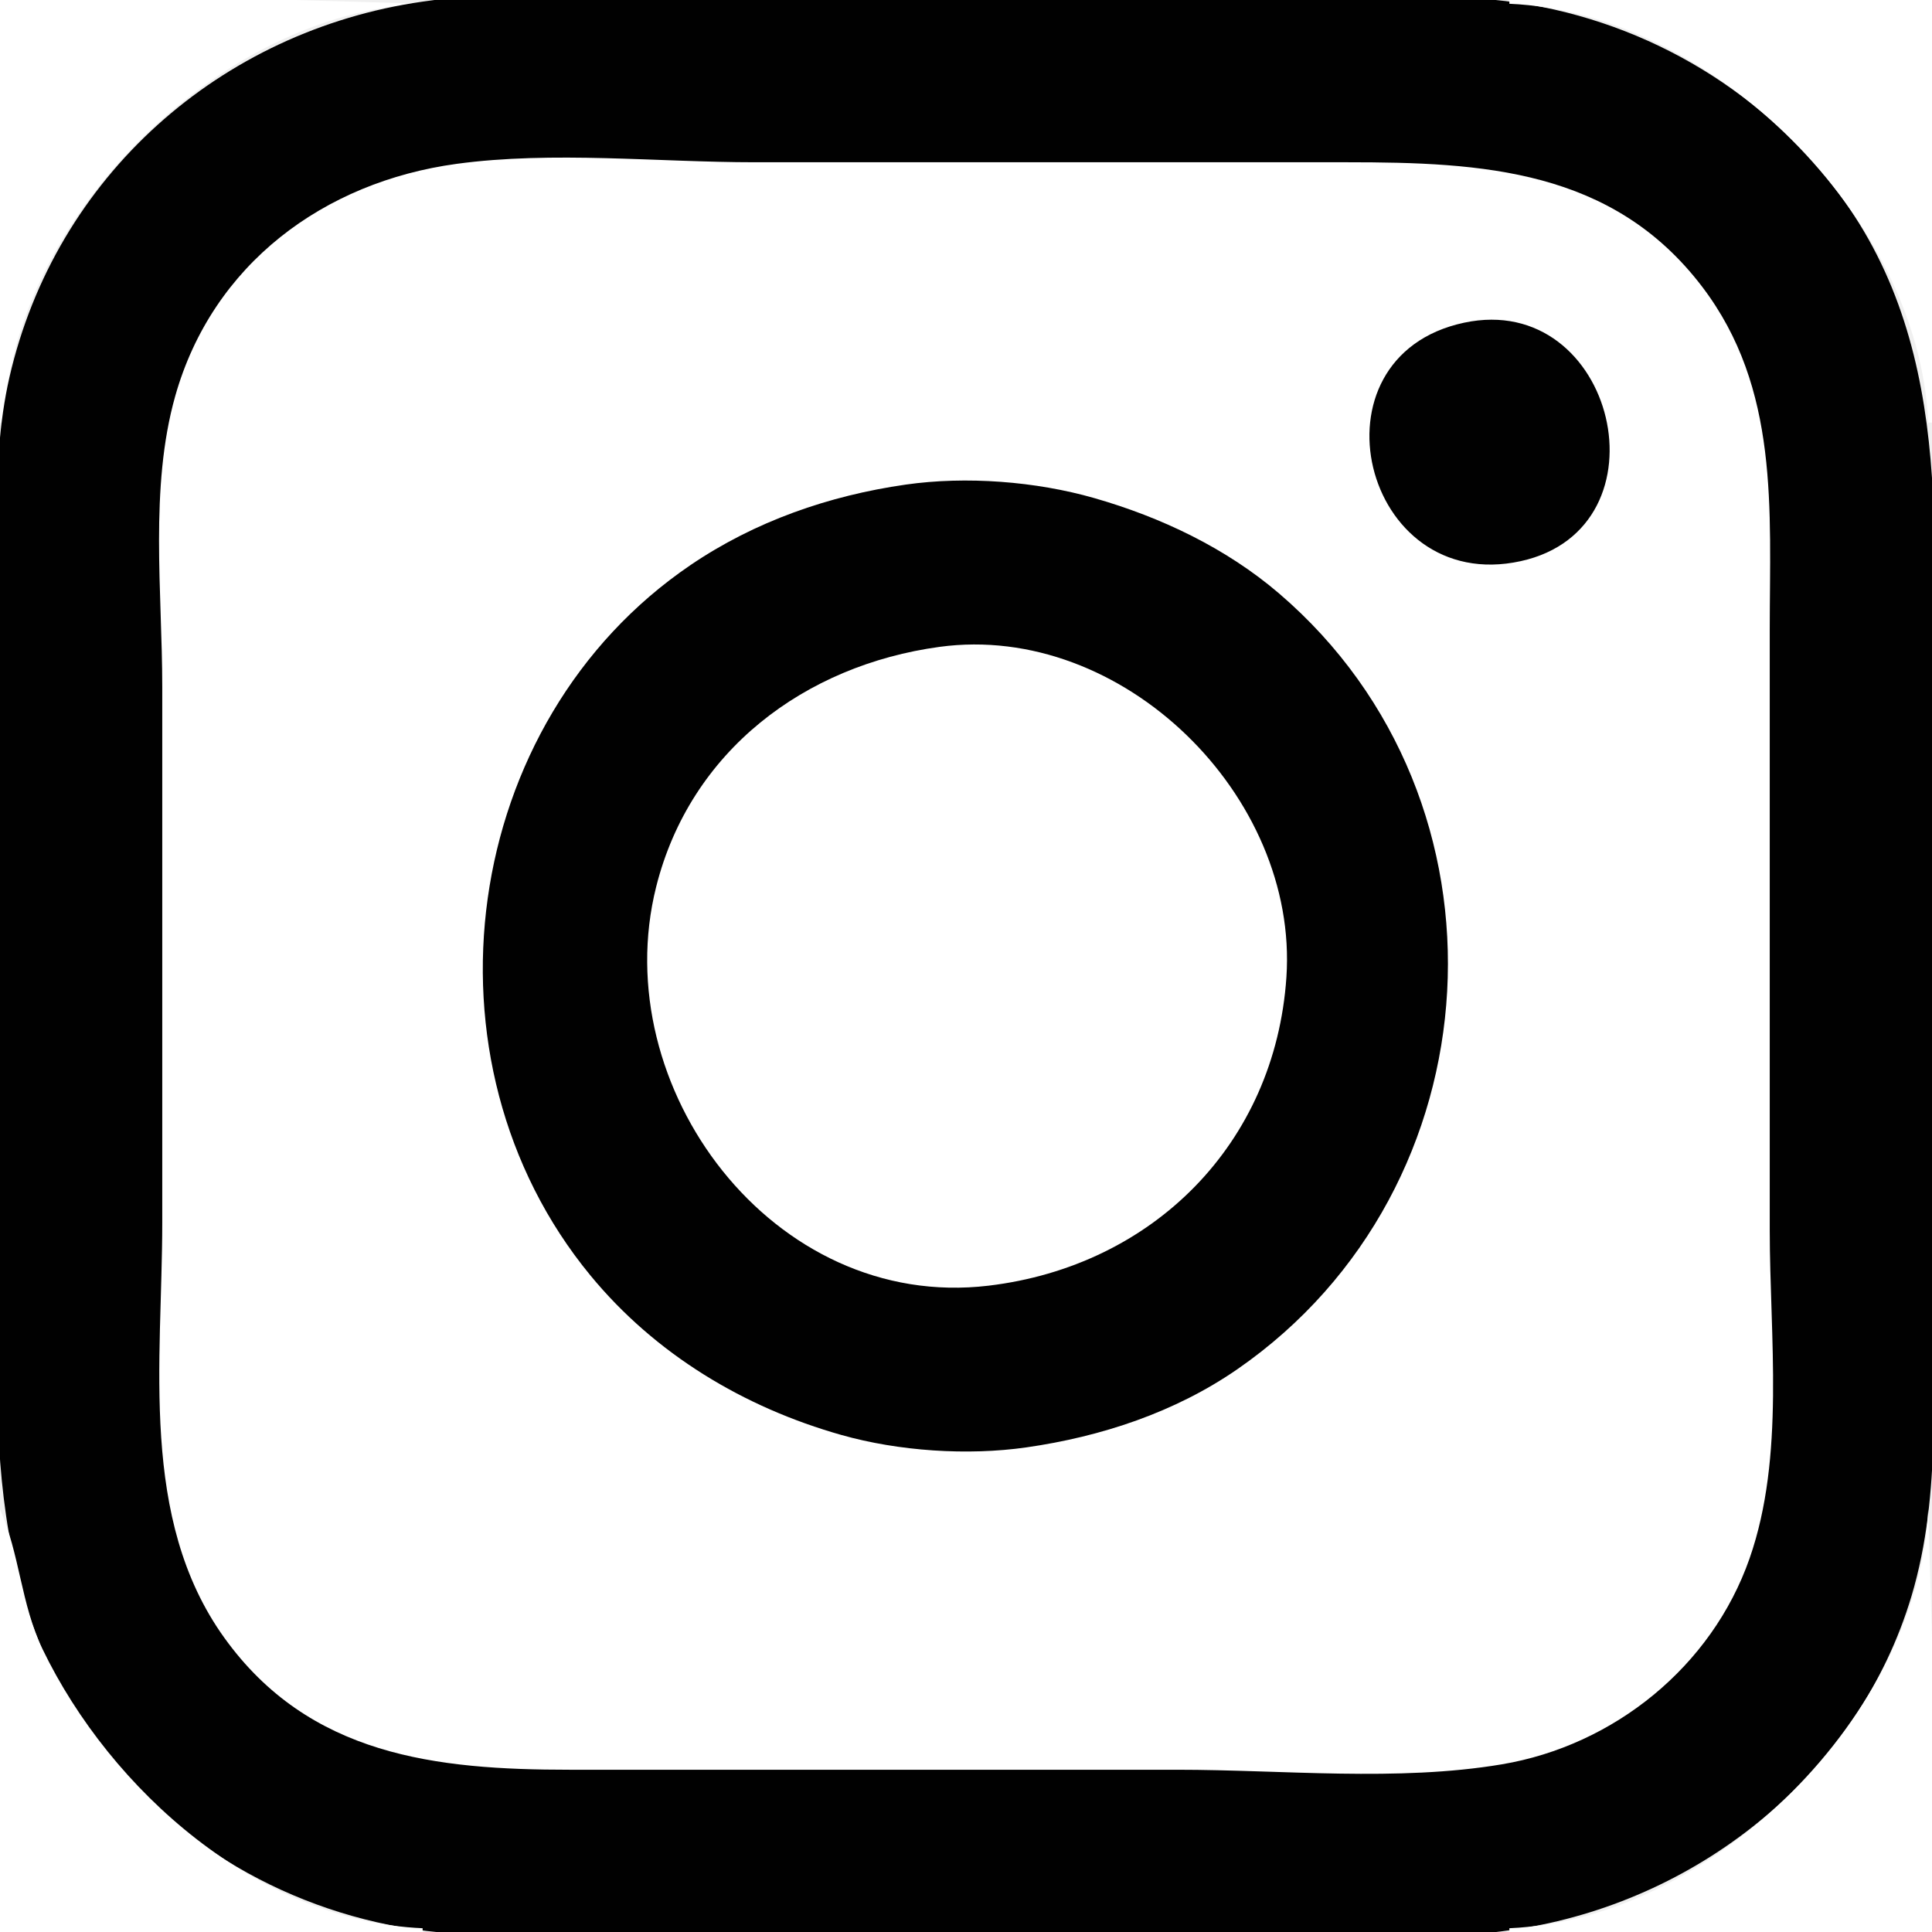
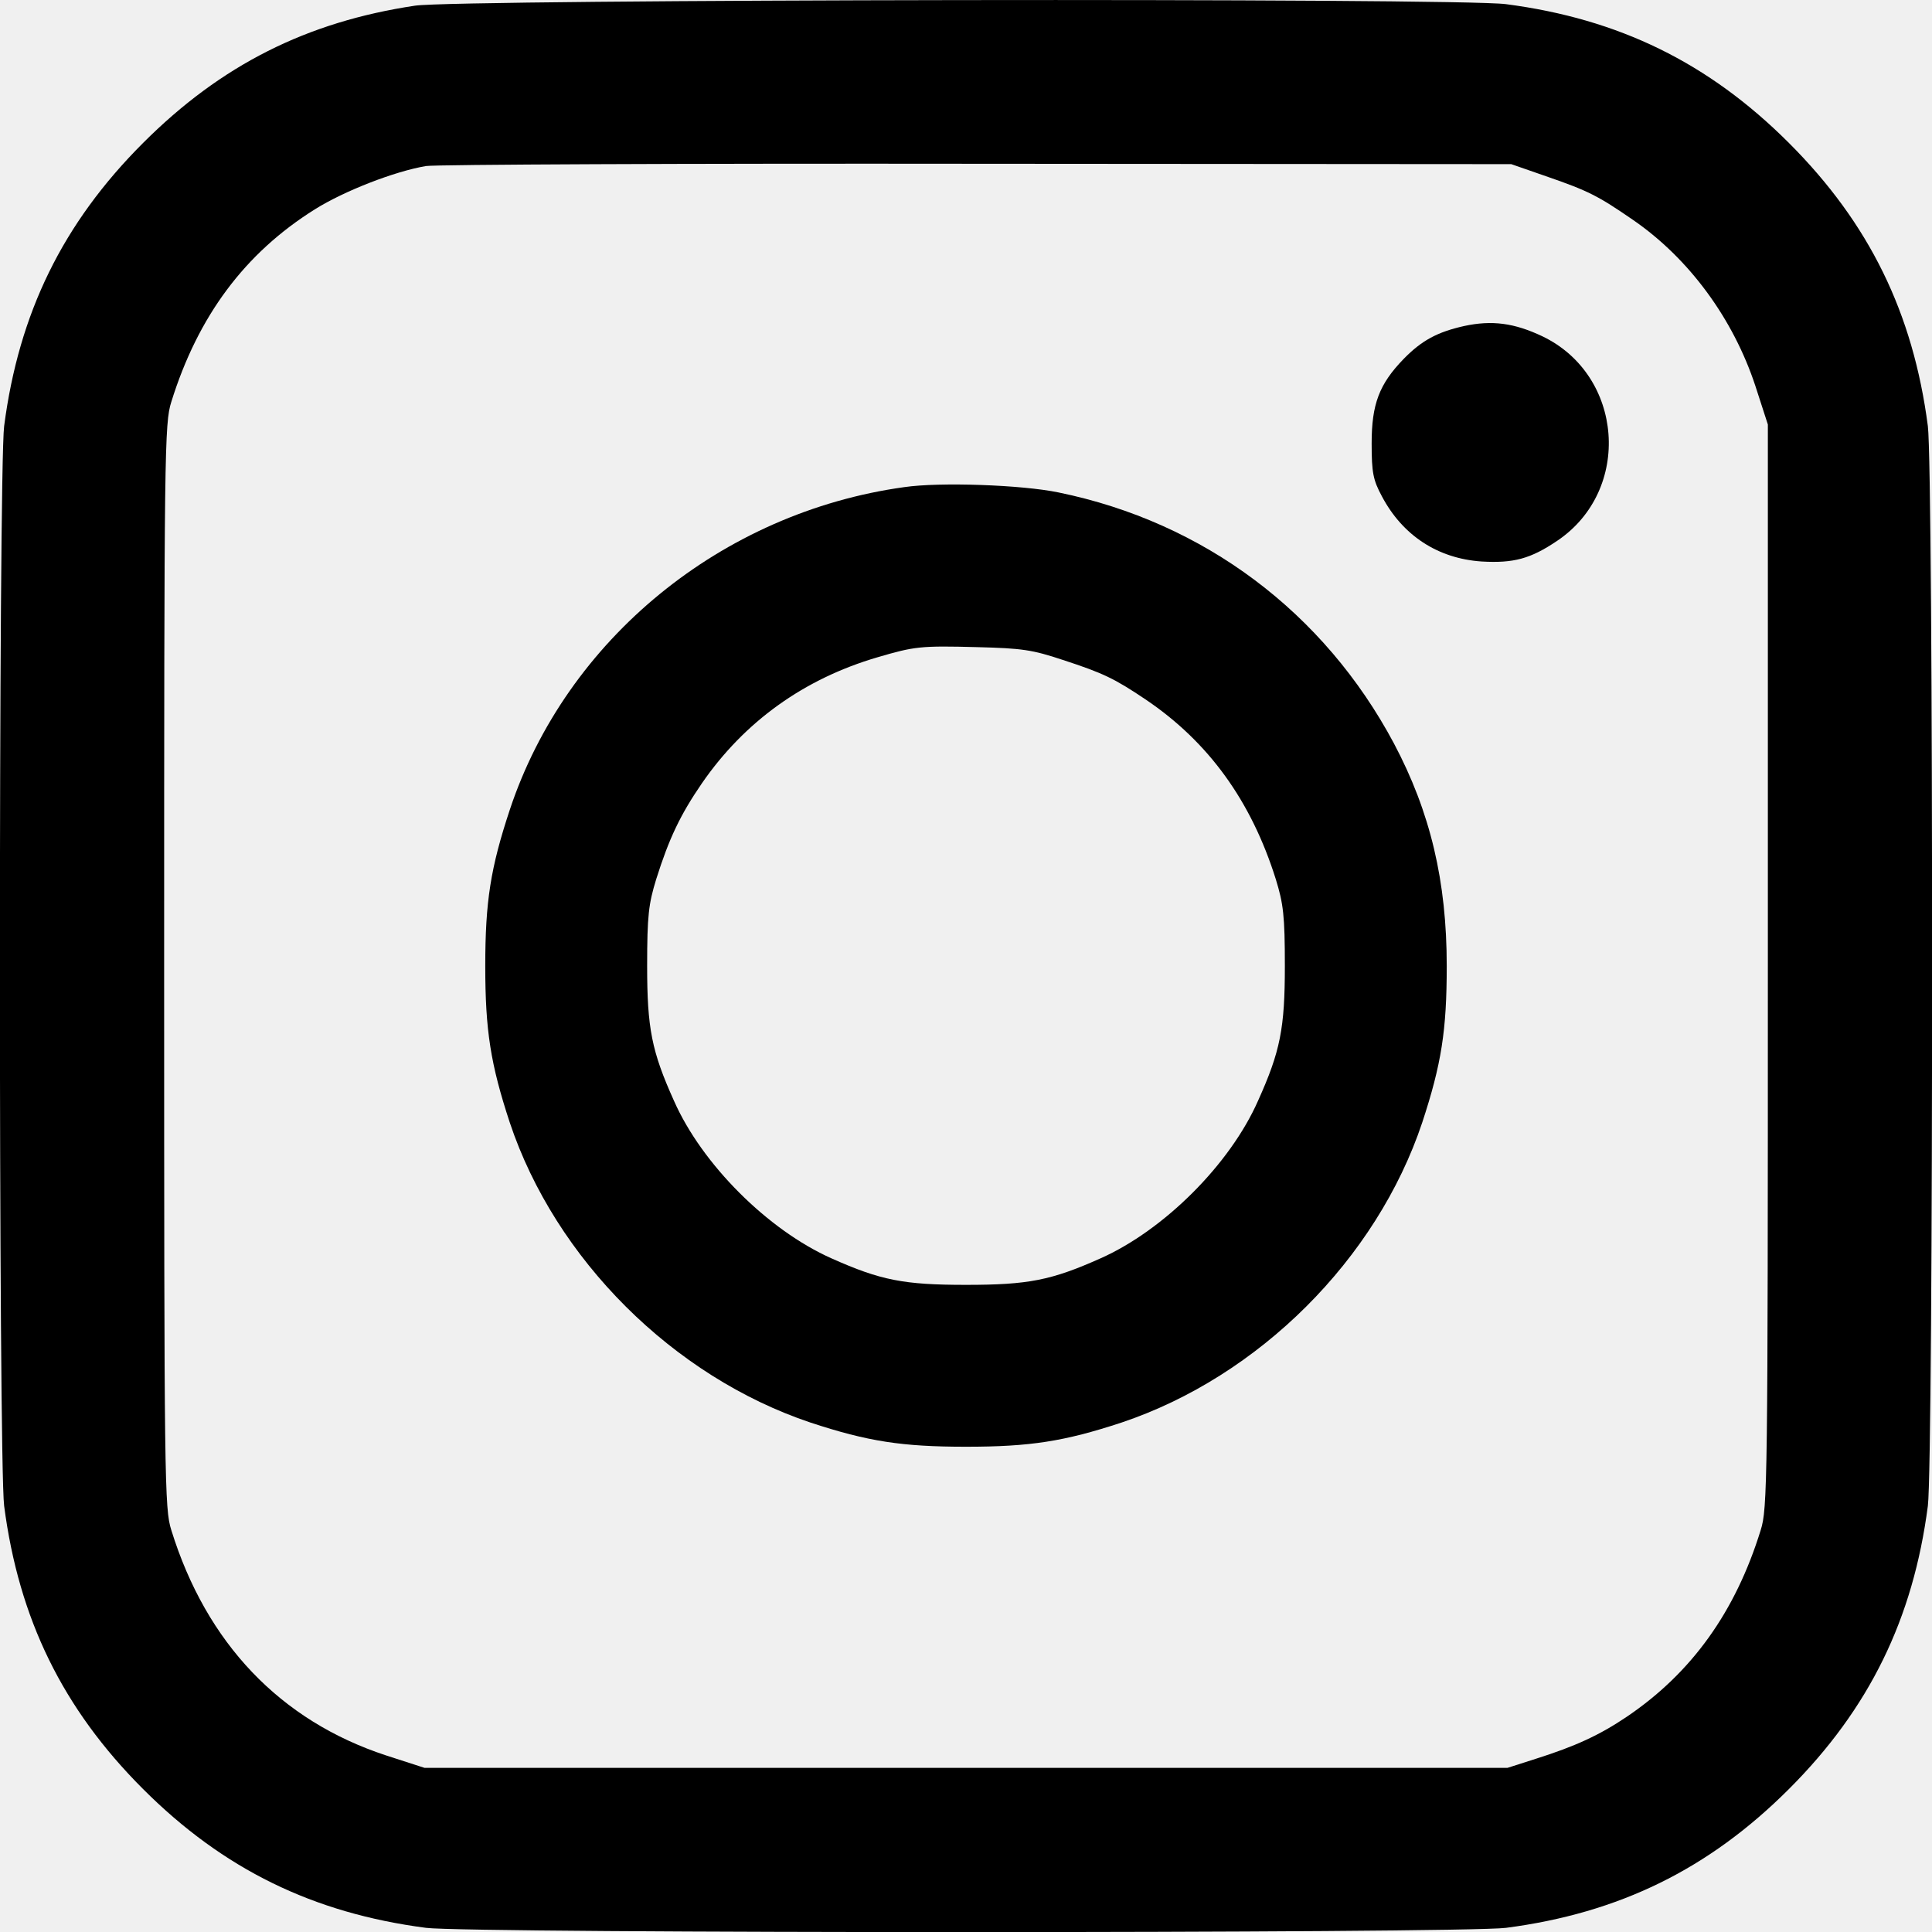
- <svg xmlns="http://www.w3.org/2000/svg" width="512" height="512">
-   <path style="fill:#ffffff; stroke:none;" d="M0 0L0 112L1 112C3.319 57.991 57.974 3.326 112 1L78 0L0 0z" />
-   <path style="fill:#010101; stroke:none;" d="M112 0.428C58.347 8.111 14.684 46.819 2.5 100C-2.987 123.949 0 150.558 0 175L0 311C0 361.336 -7.641 415.645 23.428 459C44.431 488.308 77.282 507.327 113 511.714C133.419 514.221 155.422 512 176 512L300 512C333.596 512 370.876 516.499 404 510.919C451.188 502.969 492.632 469.557 506.562 423C514.768 395.571 512 366.304 512 338L512 198C512 147.54 519.273 93.96 487.105 51C465.995 22.808 433.913 4.574 399 0.286C378.903 -2.182 357.253 0 337 0L215 0C181.642 0 144.999 -4.297 112 0.428z" />
-   <path style="fill:#ffffff; stroke:none;" d="M400 0L400 1C454.026 3.326 508.681 57.99 511 112L512 112L512 0L400 0M121 43.425C85.88 48.206 56.315 69.96 46.428 105C39.588 129.242 43 157.05 43 182L43 324C43 360.65 36.767 402.446 59.428 434C81.936 465.34 115.577 469 151 469L312 469C340.031 469 370.327 472.216 398 467.565C427.725 462.569 453.643 441.643 463.655 413C473.109 385.953 469 354.228 469 326L469 167C469 134.997 471.637 102.997 451.101 76C427.374 44.808 392.776 43 357 43L200 43C174.302 43 146.454 39.96 121 43.425z" />
-   <path style="fill:#010101; stroke:none;" d="M388 85.518C345.71 94.54 361.057 157.902 403 148.711C443.035 139.937 428.086 76.966 388 85.518M240 128.428C219.685 131.337 200.071 138.153 183 149.746C121.856 191.272 109.638 281.125 156.464 338C173.668 358.896 197.155 372.986 223 380.29C238.148 384.571 256.383 385.808 272 383.572C291.816 380.734 311.419 374.283 328 362.795C397.175 314.868 403.196 212.324 339 157.3C324.941 145.25 307.687 137.069 290 132C274.489 127.555 256.025 126.134 240 128.428z" />
-   <path style="fill:#ffffff; stroke:none;" d="M249 171.425C213.276 176.288 182.943 198.976 173.895 235C160.579 288.019 204.789 347.557 262 340.715C305.489 335.513 337.903 303.167 340.91 259C344.186 210.898 297.421 164.834 249 171.425M0 400L0 512L112 512L112 511C68.398 509.123 29.368 474.526 11.258 437C5.553 425.177 5.208 411.601 0 400M511 400C508.674 454.022 454.022 508.675 400 511L400 512L512 512L512 434L511 400z" />
+ <svg xmlns="http://www.w3.org/2000/svg" version="1.0" width="512pt" height="512pt" viewBox="0 0 512 512" preserveAspectRatio="xMidYMid meet">
+   <g transform="translate(0,512) scale(0.1,-0.1)" fill="#000000" stroke="none">
+     <path d="M1100 5105 c-287 -43 -514 -157 -721 -364 -213 -213 -329 -451 -368 -750 -15 -117 -15 -2745 0 -2862 39 -299 155 -537 368 -750 213 -213 451 -329 750 -368 117 -15 2745 -15 2862 0 299 39 537 155 750 368 213 213 329 451 368 750 15 117 15 2745 0 2862 -39 299 -155 537 -368 750 -213 213 -451 329 -750 368 -128 17 -2778 13 -2891 -4z m2997 -452 c113 -39 138 -52 231 -116 148 -102 265 -261 324 -440 l33 -102 0 -1435 c0 -1373 -1 -1438 -19 -1495 -67 -217 -183 -378 -354 -494 -74 -50 -138 -79 -242 -112 l-75 -24 -1435 0 -1435 0 -102 33 c-280 92 -476 297 -569 597 -18 57 -19 122 -19 1495 0 1373 1 1438 19 1495 71 228 195 394 380 510 78 49 212 101 295 115 25 4 683 7 1461 6 l1415 -1 92 -32z" />
+     <path d="M3880 4256 c-71 -16 -112 -38 -160 -87 -65 -67 -85 -120 -85 -224 0 -78 4 -97 27 -140 55 -104 148 -165 264 -173 85 -5 130 7 201 55 199 134 176 439 -40 542 -74 35 -133 43 -207 27z" />
+     <path d="M2396 3829 c-483 -67 -895 -403 -1045 -855 -51 -154 -65 -243 -65 -414 0 -171 14 -260 65 -415 121 -362 433 -673 797 -795 152 -50 242 -64 412 -64 170 0 260 14 412 64 364 122 676 433 797 795 51 155 65 244 65 415 0 224 -43 407 -140 590 -185 347 -503 586 -889 665 -96 20 -314 28 -409 14z m421 -458 c107 -35 136 -49 218 -104 168 -113 281 -270 346 -477 20 -65 24 -96 24 -230 0 -165 -12 -226 -71 -357 -74 -168 -249 -343 -418 -418 -130 -58 -191 -70 -356 -70 -165 0 -226 12 -356 70 -169 75 -344 250 -418 418 -59 131 -71 192 -71 357 0 134 4 165 24 230 34 108 64 171 121 254 113 164 271 277 465 334 99 29 114 31 265 27 119 -3 146 -7 227 -34z" />
+   </g>
</svg>
